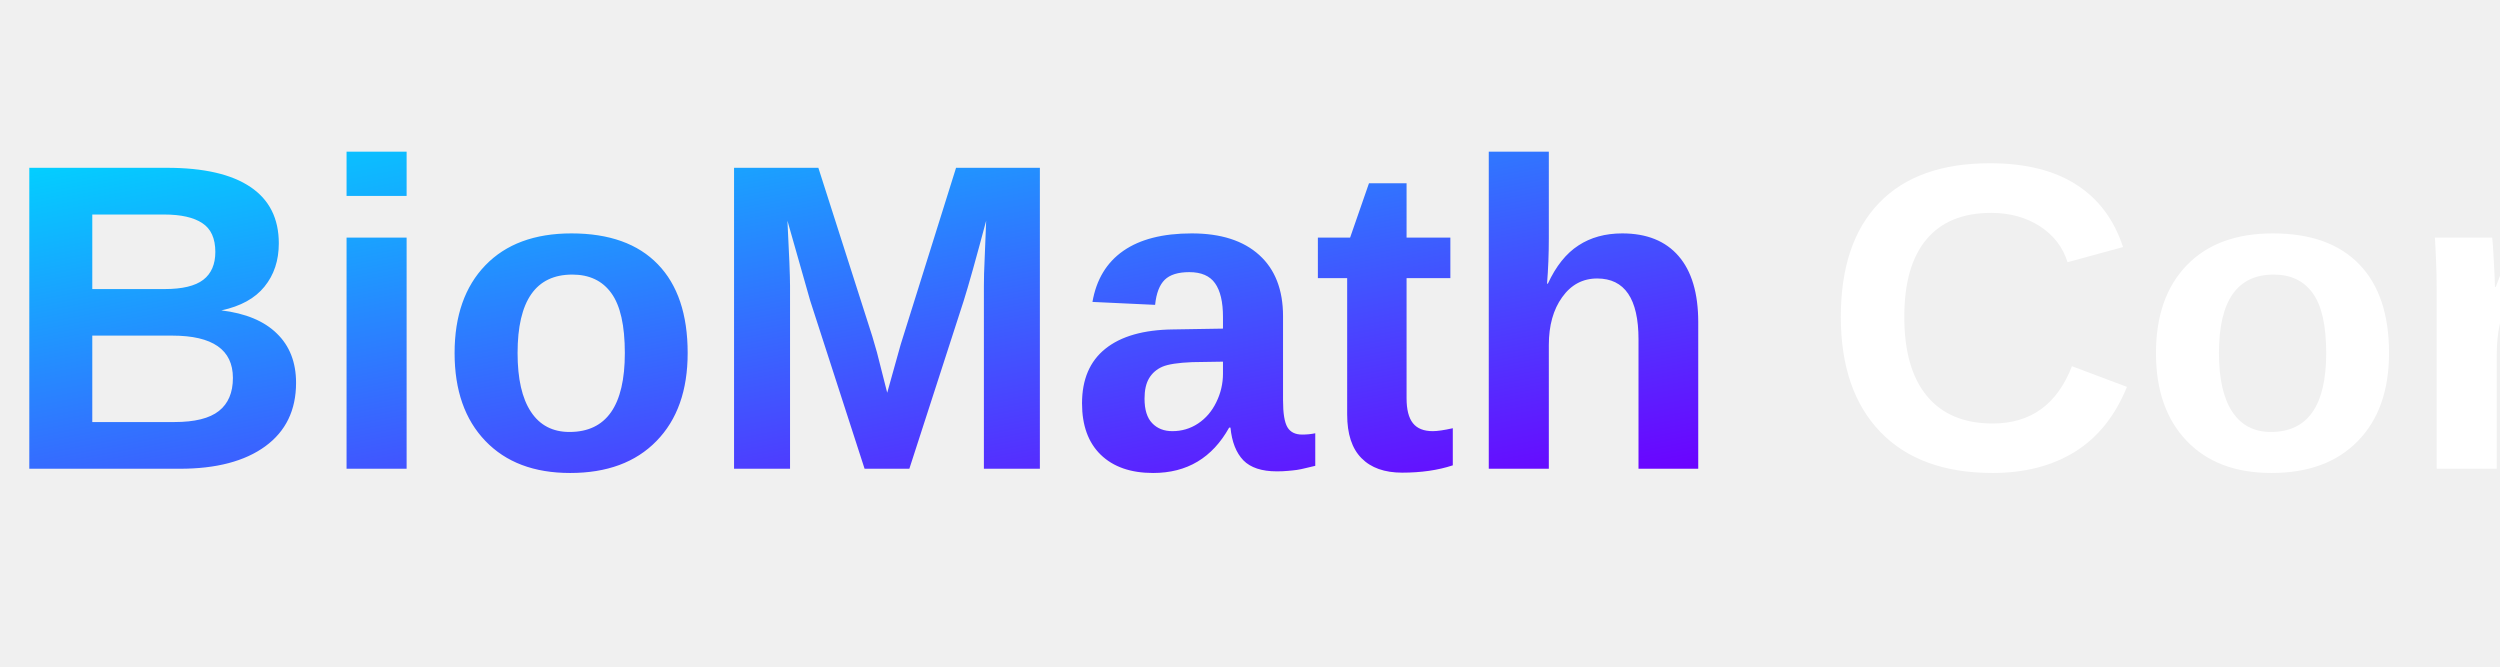
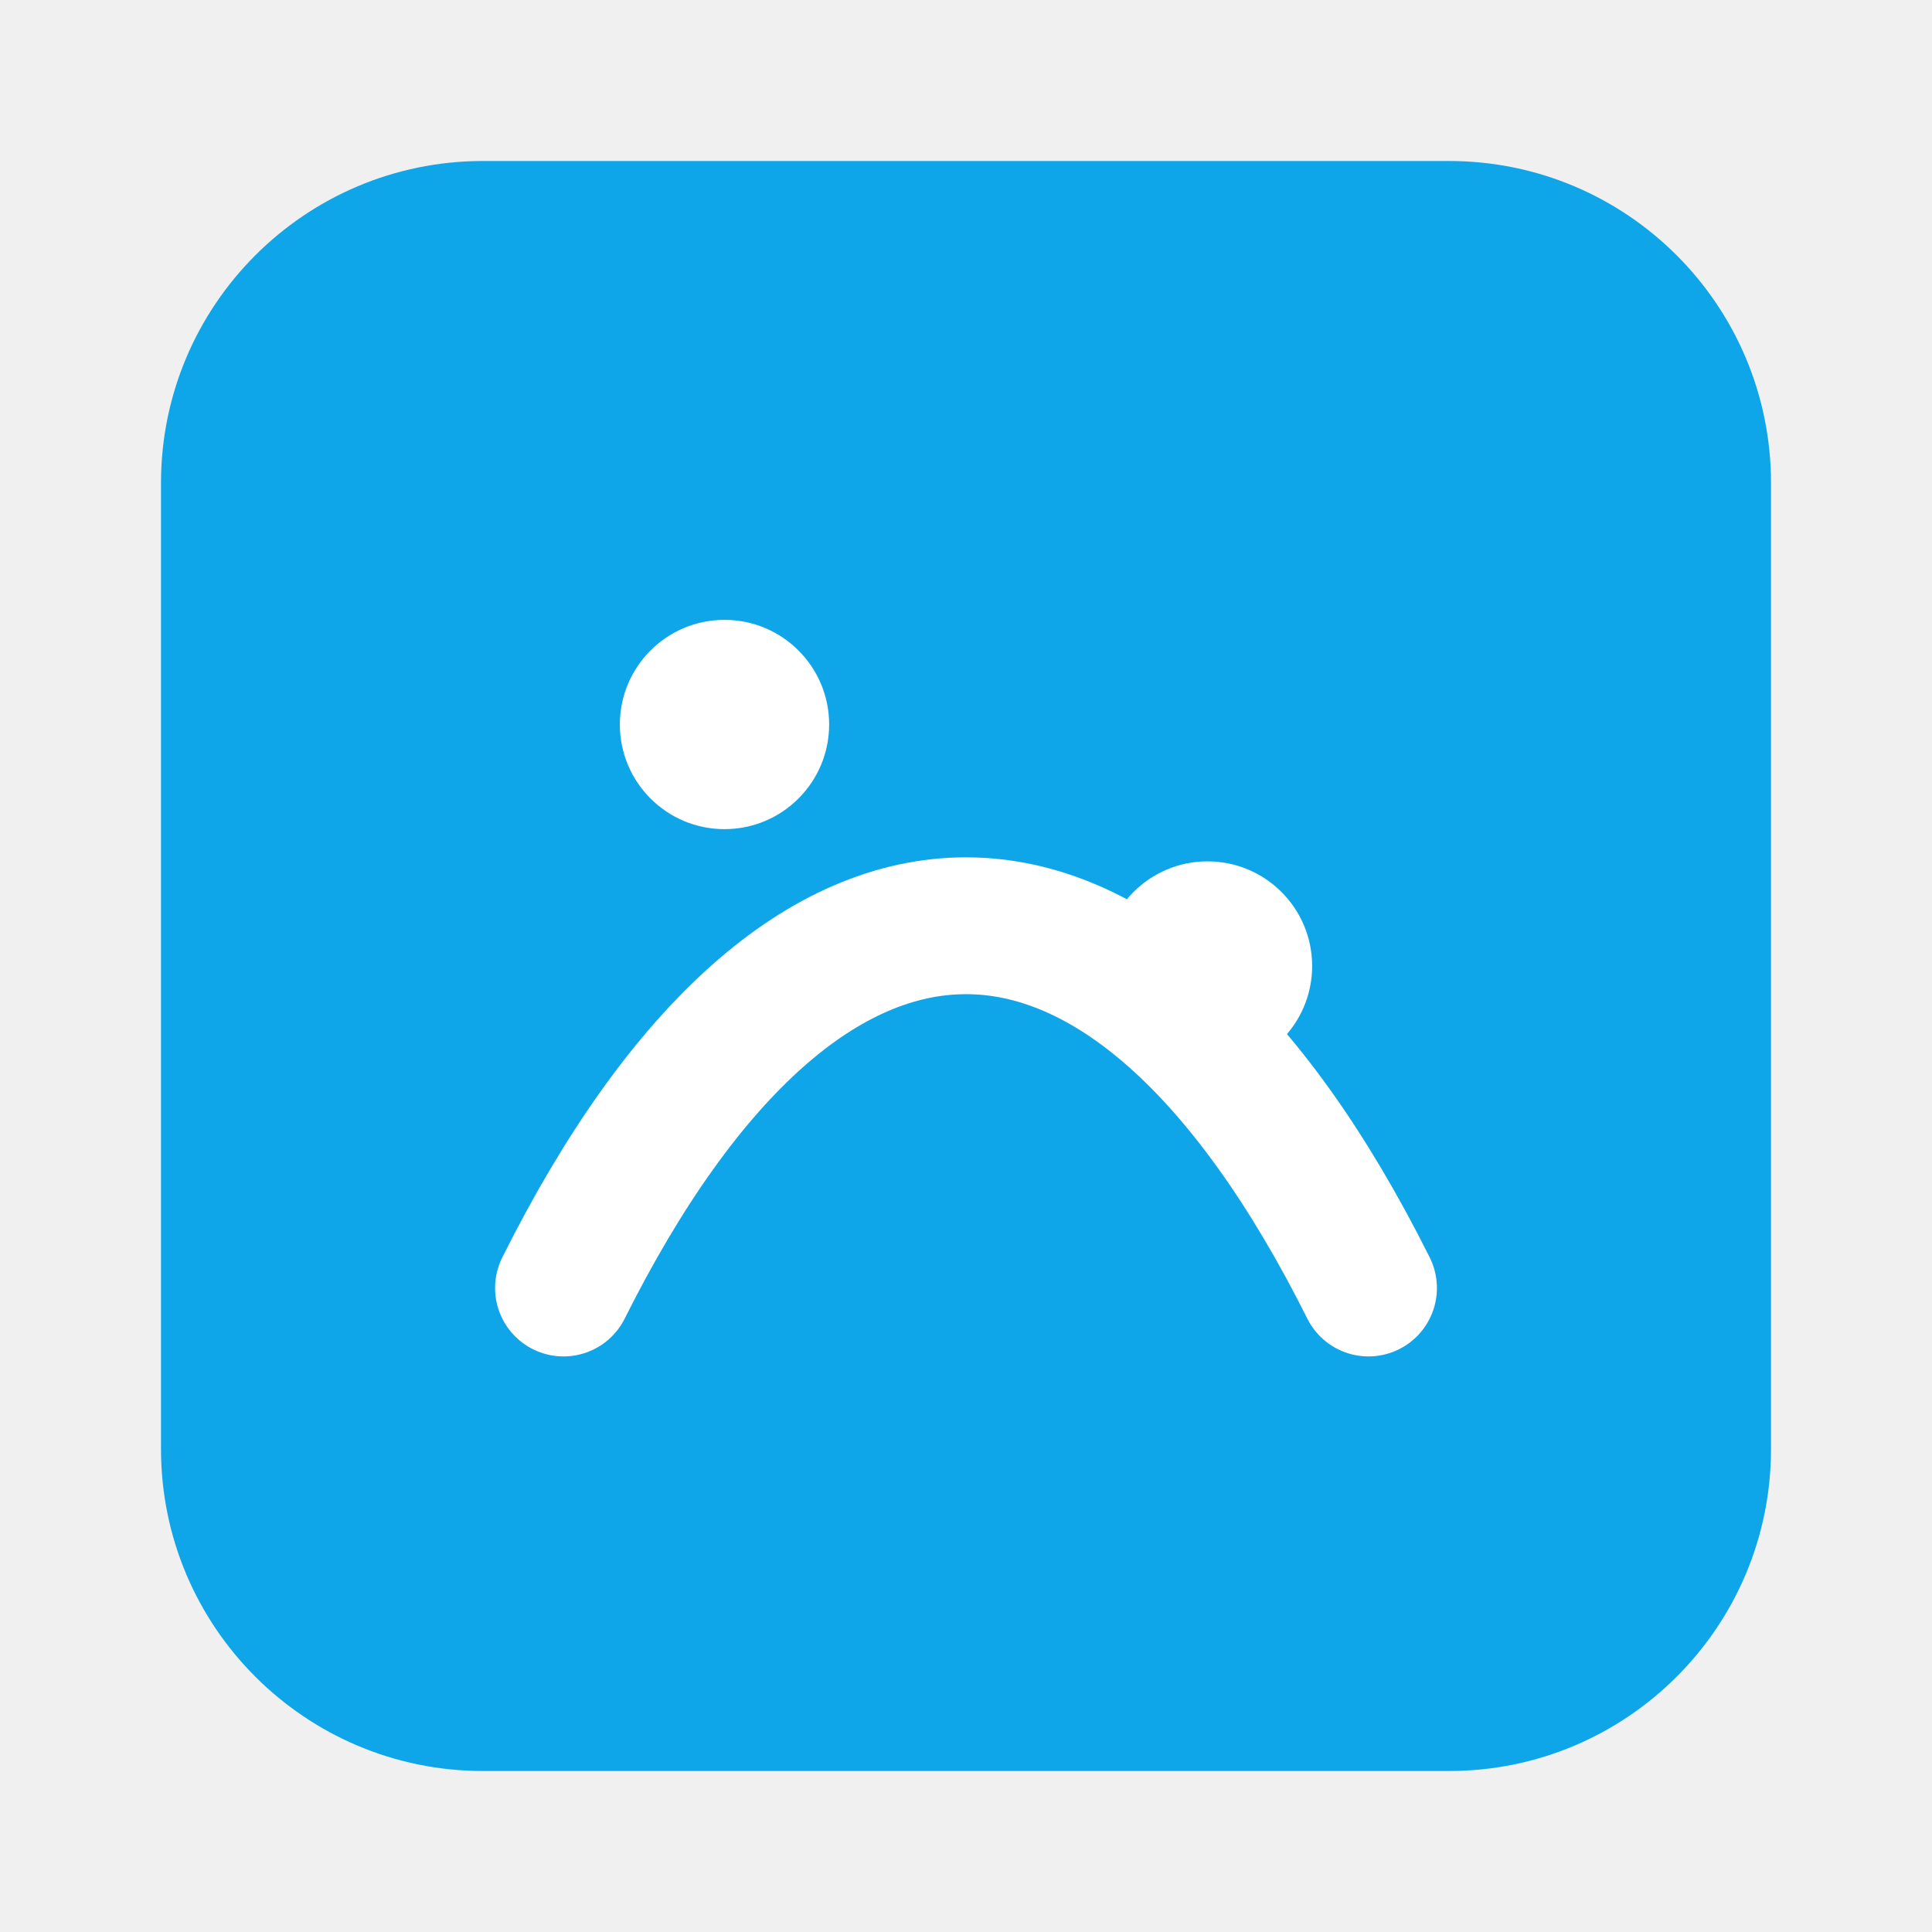
- <svg xmlns="http://www.w3.org/2000/svg" width="240" height="64" viewBox="0 0 240 64" fill="none">
-   <defs>
-     <linearGradient id="grad" x1="0%" y1="0%" x2="100%" y2="100%">
-       <stop offset="0%" stop-color="#00D4FF" />
-       <stop offset="100%" stop-color="#6C00FF" />
-     </linearGradient>
-   </defs>
-   <text x="0" y="45" font-family="Arial, Helvetica, sans-serif" font-size="42" font-weight="bold" fill="url(#grad)">
-     BioMath
-   </text>
-   <text x="175" y="45" font-family="Arial, Helvetica, sans-serif" font-size="42" font-weight="bold" fill="#FFFFFF">
-     Core
-   </text>
+ <svg xmlns="http://www.w3.org/2000/svg" width="64" height="64" viewBox="0 0 24 24">
+   <rect x="2" y="2" width="20" height="20" rx="4" fill="#0ea5e9" />
+   <path d="M7 16c3-6 7-6 10 0" stroke="white" stroke-width="1.7" fill="none" stroke-linecap="round" />
+   <circle cx="9" cy="9" r="1.3" fill="white" />
+   <circle cx="15" cy="12" r="1.3" fill="white" />
</svg>
